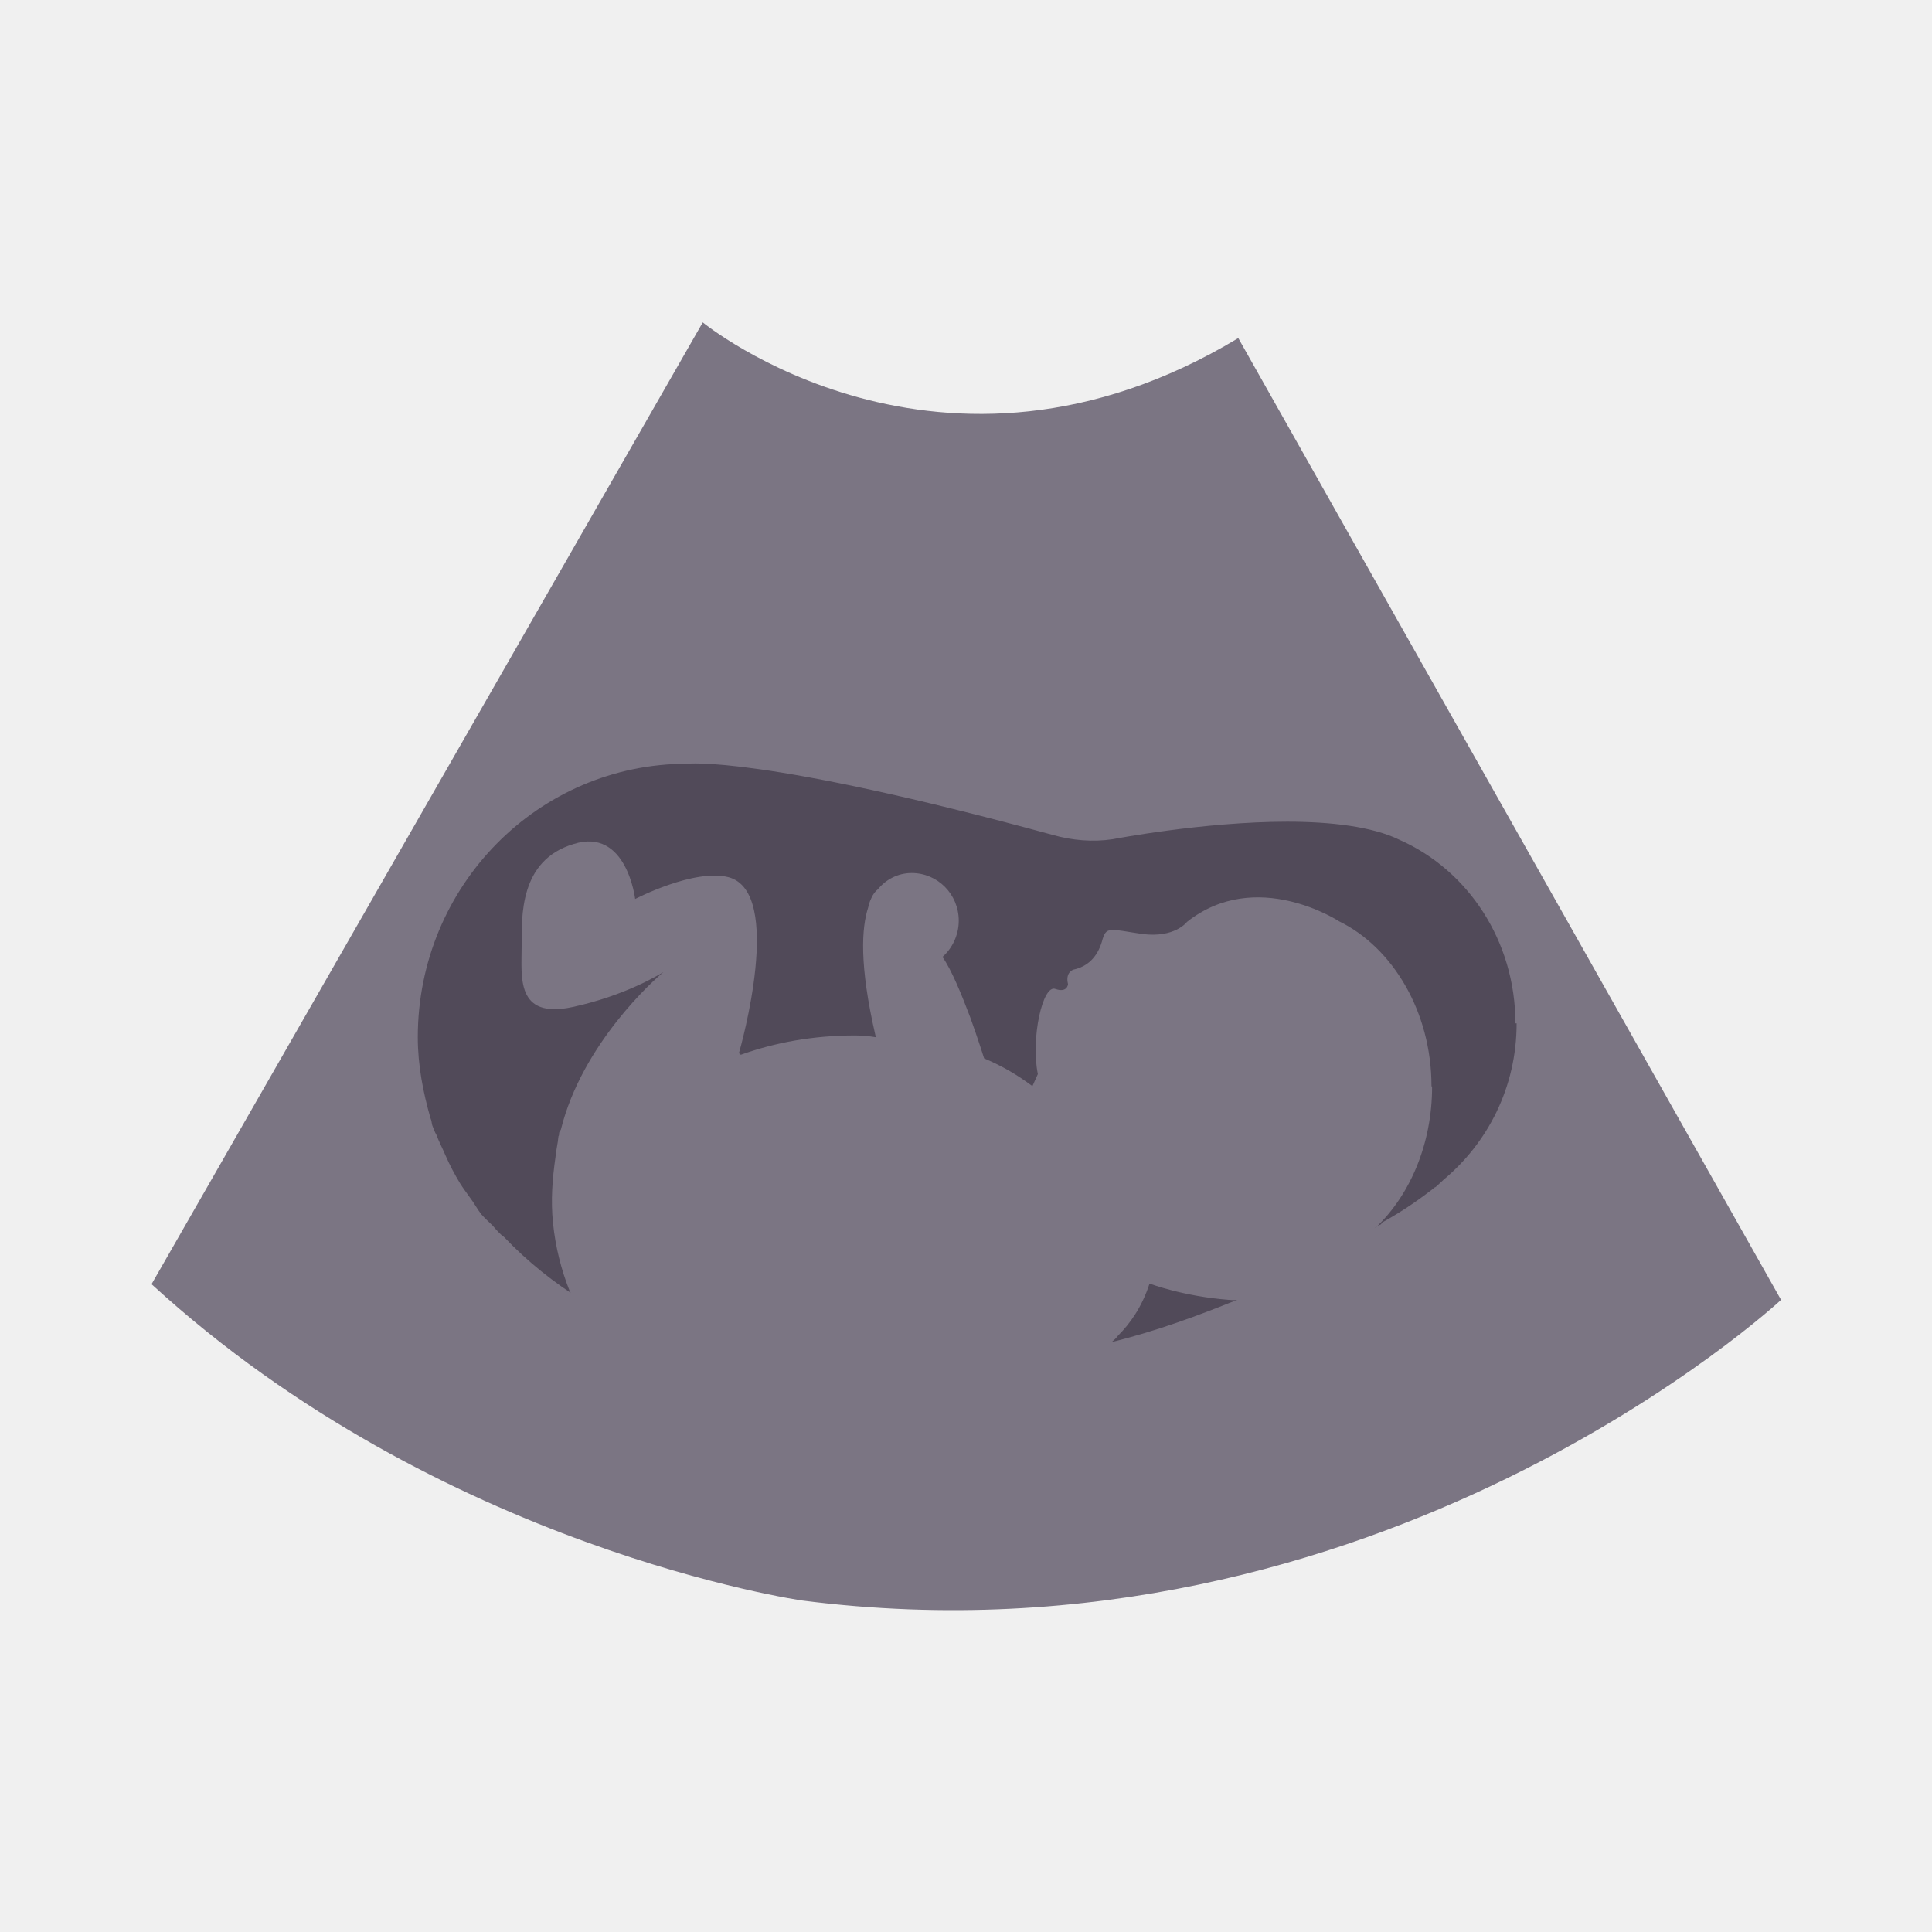
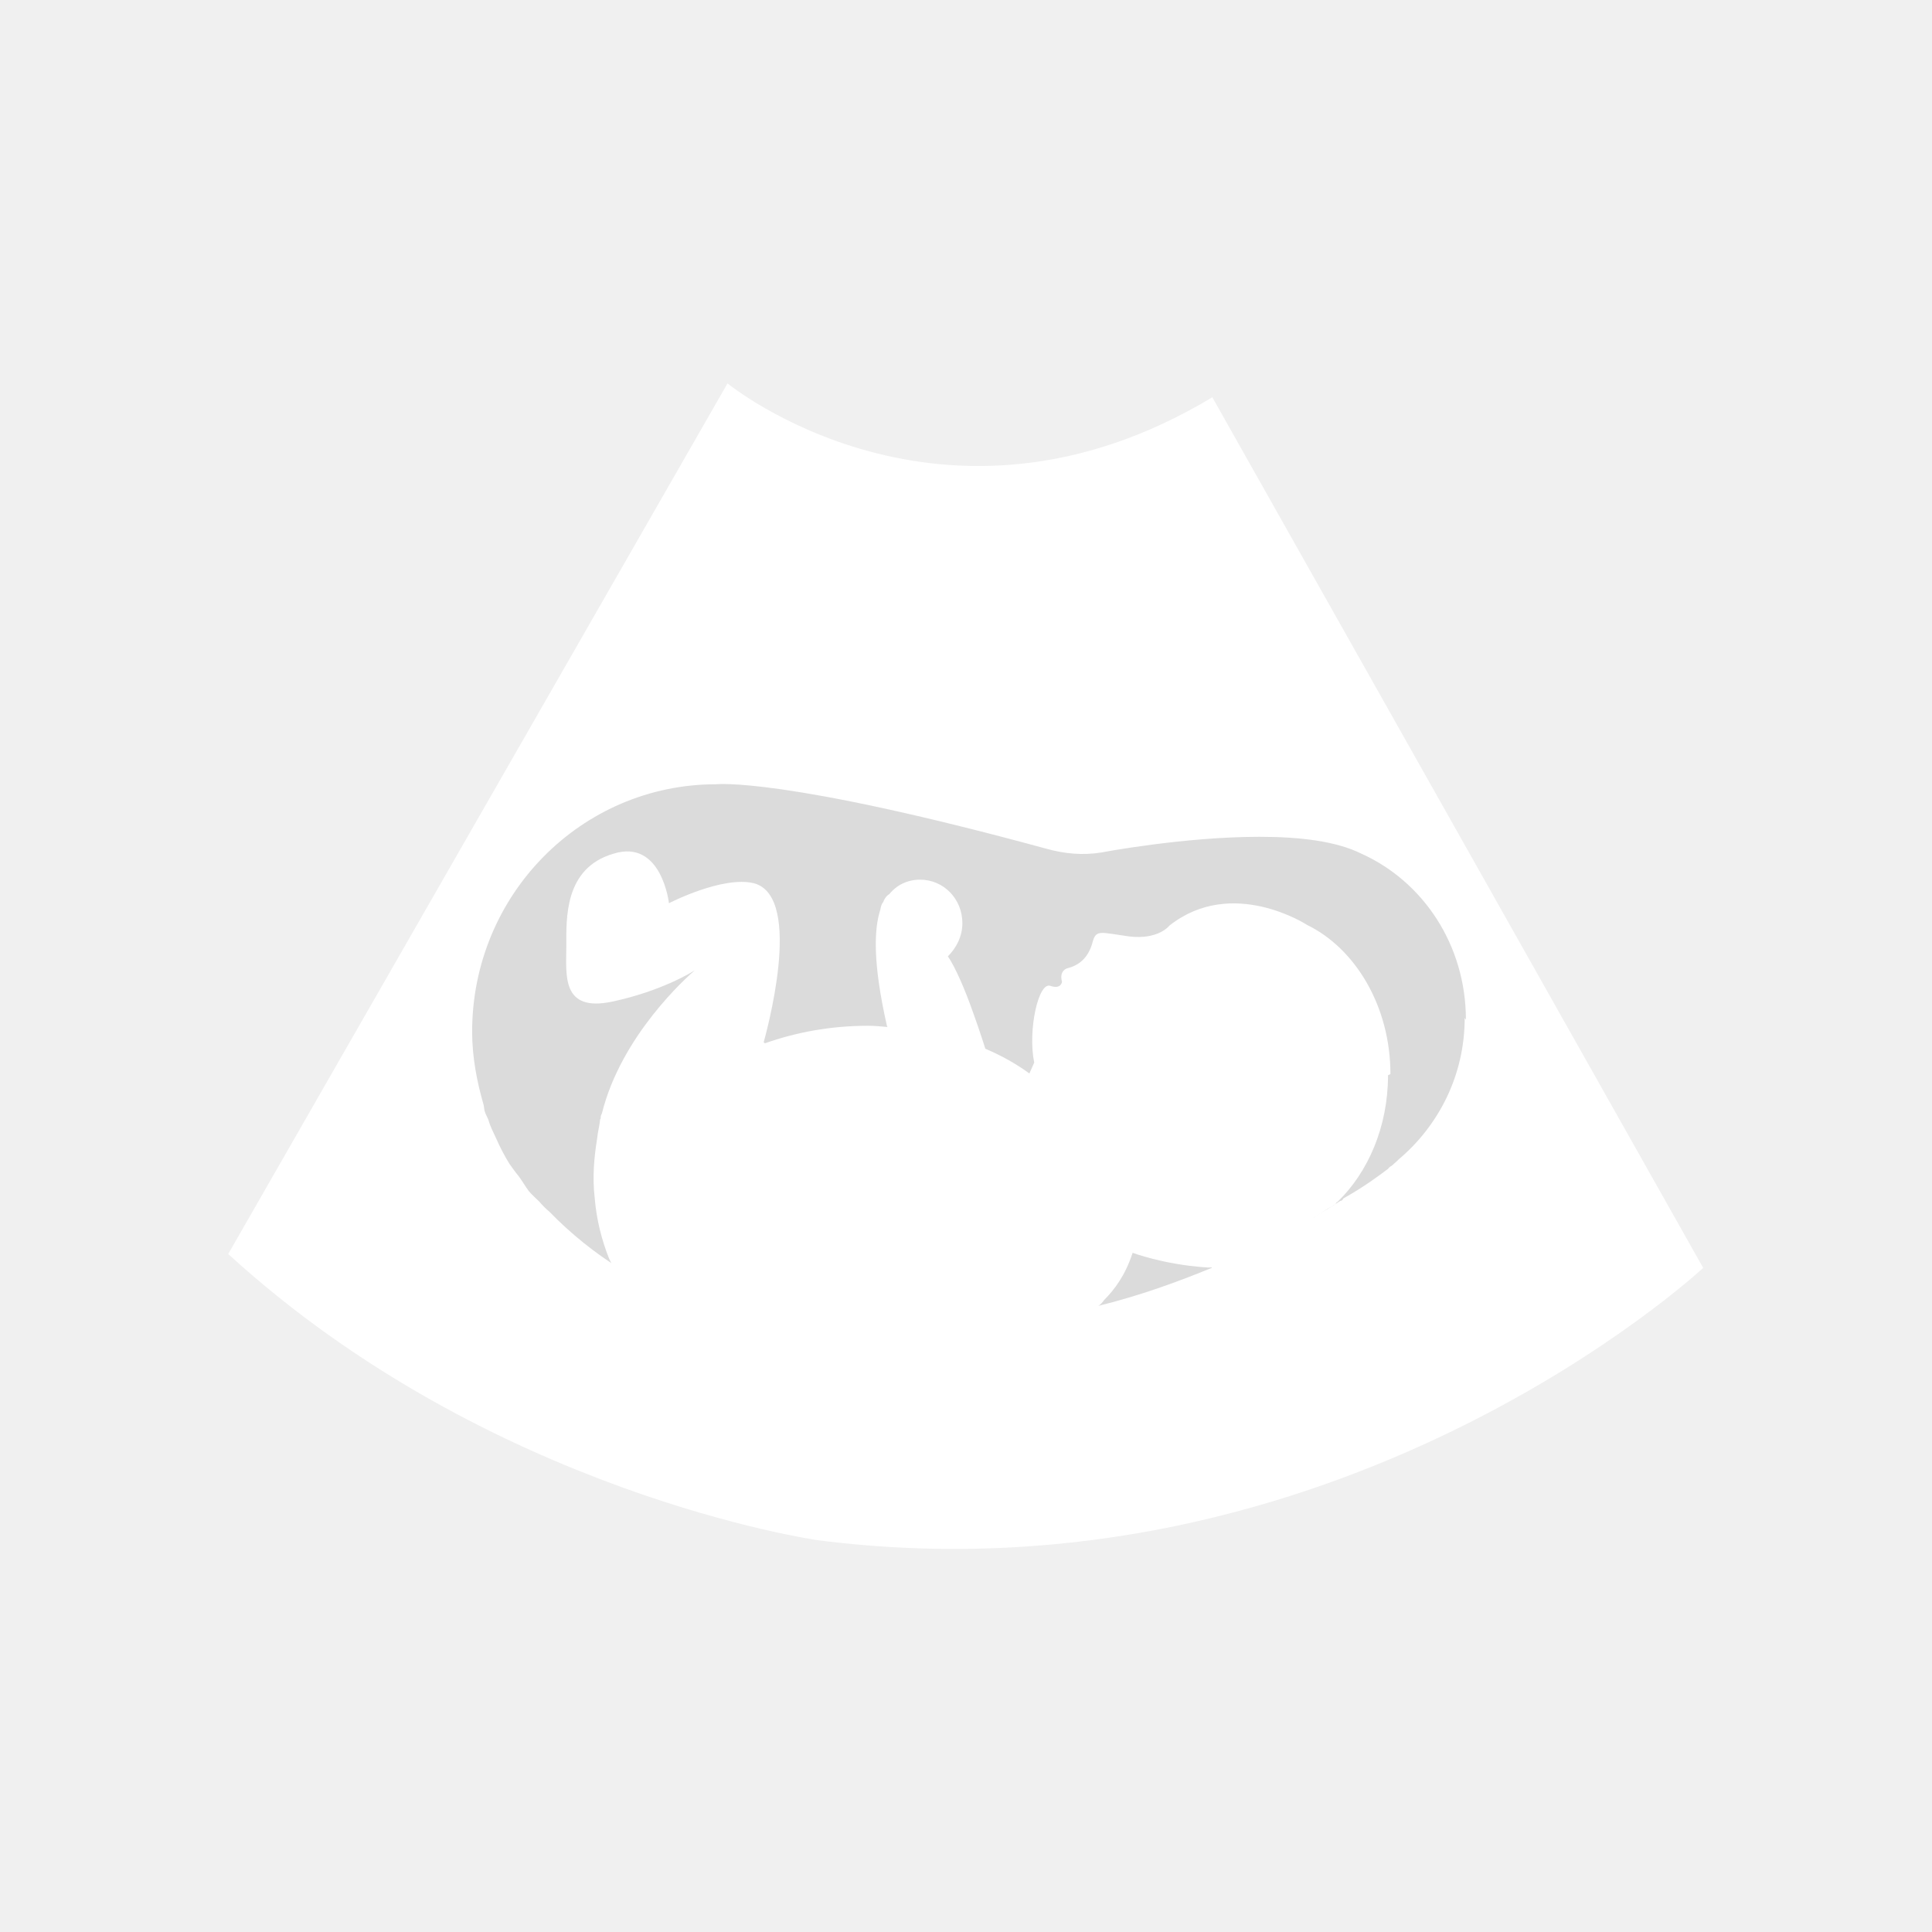
- <svg xmlns="http://www.w3.org/2000/svg" id="Livello_18" viewBox="0 0 32 32">
+ <svg xmlns="http://www.w3.org/2000/svg" id="Who_is_at_risk" viewBox="0 0 32 32">
  <defs>
-     <style>.cls-1{fill:#514a59;}.cls-2{fill:#7b7583;}</style>
+     <style>.cls-1{fill:#fff;}.cls-2{fill:#dbdbdb;}</style>
  </defs>
-   <path class="cls-2" d="M11.64,5.34s3.94,3.23,8.87,.26l8.99,15.93s-6.66,6.2-16.21,4.98c0,0-5.99-.85-10.78-5.24L11.64,5.34Z" />
-   <path class="cls-1" d="M25.12,16.95c0,1.06-.48,1.98-1.21,2.59h0s-.05,.05-.13,.12c-.03,.01-.04,.03-.07,.05-.17,.13-.44,.33-.82,.54-.01,.03-.03,.04-.05,.04-.13,.09-.29,.19-.46,.28-.01,.01-.01,.03-.03,.03-.12,.04-.23,.12-.38,.19,0,0,0,.01-.01,.01-.11,.05-.21,.11-.33,.17-.12,.05-.24,.12-.38,.17t-.03,.01c-.91,.42-2,.84-3.28,1.11-.08,.03-.17,.05-.25,.07h-.05c-.44,.09-.91,.17-1.41,.23h-.01c-.08,.01-.17,.03-.27,.03-.96,.11-2.02,.11-3.14,0-.08-.01-.15-.01-.23-.03-.01,0-.04,0-.05-.01-1.02-.13-2-.46-2.87-1.01h-.01c-.47-.29-.91-.64-1.3-1.05-.07-.05-.13-.12-.19-.19-.07-.07-.13-.12-.19-.19-.07-.09-.12-.19-.19-.28-.05-.07-.11-.15-.16-.23-.09-.15-.17-.3-.24-.46-.05-.12-.11-.23-.15-.34-.03-.05-.05-.11-.07-.16-.01-.03-.01-.08-.03-.12-.12-.42-.21-.87-.21-1.34,0-2.51,2-4.53,4.46-4.53,0,0,1.19-.15,6.06,1.18,.32,.09,.66,.12,.99,.07,0,0,1.5-.29,2.89-.29,.72,0,1.41,.08,1.86,.3,1.13,.5,1.92,1.67,1.92,3.04Z" />
-   <path class="cls-2" d="M23.72,18c0,.94-.36,1.78-.92,2.32h-.01s-.03,.05-.05,.05c-.03,.03-.07,.04-.11,.07-.08,.05-.16,.11-.25,.16-.03,.01-.07,.04-.09,.05-.01,.01-.01,.03-.03,.03-.12,.04-.23,.12-.38,.19,0,0,0,.01-.01,.01-.11,.05-.21,.11-.33,.17-.12,.05-.24,.12-.38,.17t-.03,.01c-.2,.09-.42,.19-.63,.28-.62,.25-1.31,.51-2.08,.7-.19,.05-.38,.11-.58,.15-.08,.03-.17,.05-.25,.07h-.01s-.01,.01-.03,.01h-.01c-.44,.08-.91,.16-1.41,.21h-.01c-.08,.01-.17,.03-.27,.03-.96,.11-2.02,.11-3.14,0-.08-.01-.15-.01-.23-.03,0,.01-.01,.01-.03,.03-.03-.01-.03-.03-.03-.04-1.02-.13-2-.47-2.87-1.02h-.01c-.04-.09-.07-.17-.11-.25-.13-.33-.23-.71-.27-1.11-.04-.38-.01-.74,.04-1.09,.01-.12,.04-.23,.05-.35,.01-.01,.01-.03,.01-.04,0-.03,.01-.04,.03-.07,.35-1.42,1.55-2.49,1.7-2.61-.07,.04-.63,.39-1.51,.58-.94,.2-.84-.5-.84-1s-.04-1.43,.86-1.7c.88-.28,1.02,.91,1.02,.91,0,0,.98-.51,1.55-.36,.92,.25,.2,2.81,.17,2.91,0,.01,.01,.01,.03,.03,.56-.2,1.19-.32,1.89-.32,.11,0,.23,.01,.35,.03t-.01-.03c-.27-1.17-.23-1.78-.12-2.12,.01-.05,.03-.11,.05-.15,.03-.07,.07-.12,.11-.15,.13-.16,.33-.27,.56-.27,.43,0,.78,.35,.78,.79,0,.24-.11,.46-.27,.6,.15,.21,.32,.63,.46,1,.13,.36,.23,.68,.23,.68,.31,.13,.56,.28,.8,.46h0l.09-.2c-.12-.59,.08-1.49,.29-1.41,.2,.07,.21-.08,.21-.08-.05-.2,.09-.24,.09-.24,.23-.05,.39-.2,.47-.46,.07-.27,.12-.21,.67-.13,.54,.07,.74-.2,.74-.2,1.15-.91,2.52-.01,2.52-.01,.88,.43,1.53,1.49,1.53,2.73Z" />
-   <path class="cls-1" d="M20.49,21.53c-.62,.25-1.31,.51-2.08,.7,.04-.03,.08-.07,.11-.11,.19-.19,.39-.46,.52-.86,0,0,.55,.21,1.31,.27h.01s.08,.01,.12,0Z" />
+   <g id="ic_pregnant">
+     <path class="cls-1" d="M12.05,6.35s3.56,2.92,8.03,.23l8.13,14.42s-6.02,5.62-14.67,4.51c0,0-5.42-.77-9.76-4.74L12.05,6.35Z" />
+     <path class="cls-2" d="M24.26,16.86c0,.96-.44,1.79-1.09,2.34h0s-.05,.05-.12,.11c-.02,.01-.04,.02-.06,.05-.16,.12-.4,.3-.74,.49-.01,.02-.02,.04-.05,.04-.12,.08-.27,.17-.41,.25-.01,.01-.01,.02-.02,.02-.11,.04-.21,.11-.34,.17,0,0,0,.01-.01,.01-.1,.05-.19,.1-.3,.16-.11,.05-.22,.11-.34,.16t-.02,.01c-.82,.38-1.81,.76-2.97,1.01-.07,.02-.16,.05-.23,.06h-.05c-.4,.08-.82,.16-1.27,.2h-.01c-.07,.01-.16,.02-.24,.02-.87,.1-1.83,.1-2.84,0-.07-.01-.13-.01-.21-.02-.01,0-.04,0-.05-.01-.92-.12-1.81-.42-2.6-.91h-.01c-.42-.26-.82-.58-1.18-.95-.06-.05-.12-.11-.17-.17-.06-.06-.12-.11-.17-.17-.06-.08-.11-.17-.17-.25-.05-.06-.1-.13-.15-.2-.08-.13-.16-.28-.22-.42-.05-.11-.1-.2-.13-.31-.02-.05-.05-.1-.06-.14-.01-.02-.01-.07-.02-.11-.11-.38-.19-.79-.19-1.21,0-2.27,1.81-4.1,4.04-4.1,0,0,1.08-.13,5.48,1.07,.29,.08,.59,.11,.9,.06,0,0,1.36-.26,2.62-.26,.66,0,1.27,.07,1.69,.28,1.02,.46,1.73,1.51,1.73,2.75Z" />
+     <path class="cls-1" d="M22.99,17.81c0,.85-.33,1.61-.84,2.1h-.01s-.02,.05-.05,.05c-.02,.02-.06,.04-.1,.06-.07,.05-.15,.1-.23,.15-.02,.01-.06,.04-.08,.05-.01,.01-.01,.02-.02,.02-.11,.04-.21,.11-.34,.17,0,0,0,.01-.01,.01-.1,.05-.19,.1-.3,.16-.11,.05-.22,.11-.34,.16t-.02,.01c-.18,.08-.38,.17-.57,.25-.56,.23-1.19,.46-1.88,.63-.17,.05-.34,.1-.52,.13-.07,.02-.16,.05-.23,.06h-.01s-.01,.01-.02,.01h-.01c-.4,.07-.82,.15-1.27,.19h-.01c-.07,.01-.16,.02-.24,.02-.87,.1-1.83,.1-2.84,0-.07-.01-.13-.01-.21-.02,0,.01-.01,.01-.02,.02-.02-.01-.02-.02-.02-.04-.92-.12-1.81-.42-2.6-.92h-.01c-.04-.08-.06-.16-.1-.23-.12-.3-.21-.64-.24-1.01-.04-.34-.01-.67,.04-.98,.01-.11,.04-.21,.05-.32,.01-.01,.01-.02,.01-.04,0-.02,.01-.04,.02-.06,.32-1.29,1.41-2.26,1.54-2.37-.06,.04-.57,.35-1.37,.52-.85,.18-.76-.45-.76-.91s-.04-1.3,.78-1.54c.8-.25,.92,.82,.92,.82,0,0,.89-.46,1.41-.33,.84,.23,.18,2.55,.16,2.63,0,.01,.01,.01,.02,.02,.51-.18,1.08-.29,1.71-.29,.1,0,.21,.01,.32,.02t-.01-.02c-.24-1.06-.21-1.61-.11-1.92,.01-.05,.02-.1,.05-.13,.02-.06,.06-.11,.1-.13,.12-.15,.3-.24,.51-.24,.39,0,.7,.32,.7,.72,0,.22-.1,.41-.24,.55,.13,.19,.29,.57,.41,.91,.12,.33,.21,.62,.21,.62,.28,.12,.51,.25,.73,.41h0l.08-.18c-.11-.53,.07-1.35,.27-1.27,.18,.06,.19-.07,.19-.07-.05-.18,.08-.22,.08-.22,.21-.05,.35-.18,.42-.41,.06-.24,.11-.19,.61-.12,.49,.06,.67-.18,.67-.18,1.04-.82,2.28-.01,2.28-.01,.8,.39,1.38,1.35,1.38,2.47Z" />
+     <path class="cls-2" d="M20.07,21c-.56,.23-1.19,.46-1.88,.63,.04-.02,.07-.06,.1-.1,.17-.17,.35-.41,.47-.78,0,0,.5,.19,1.19,.24h.01s.07,.01,.11,0Z" />
+   </g>
</svg>
